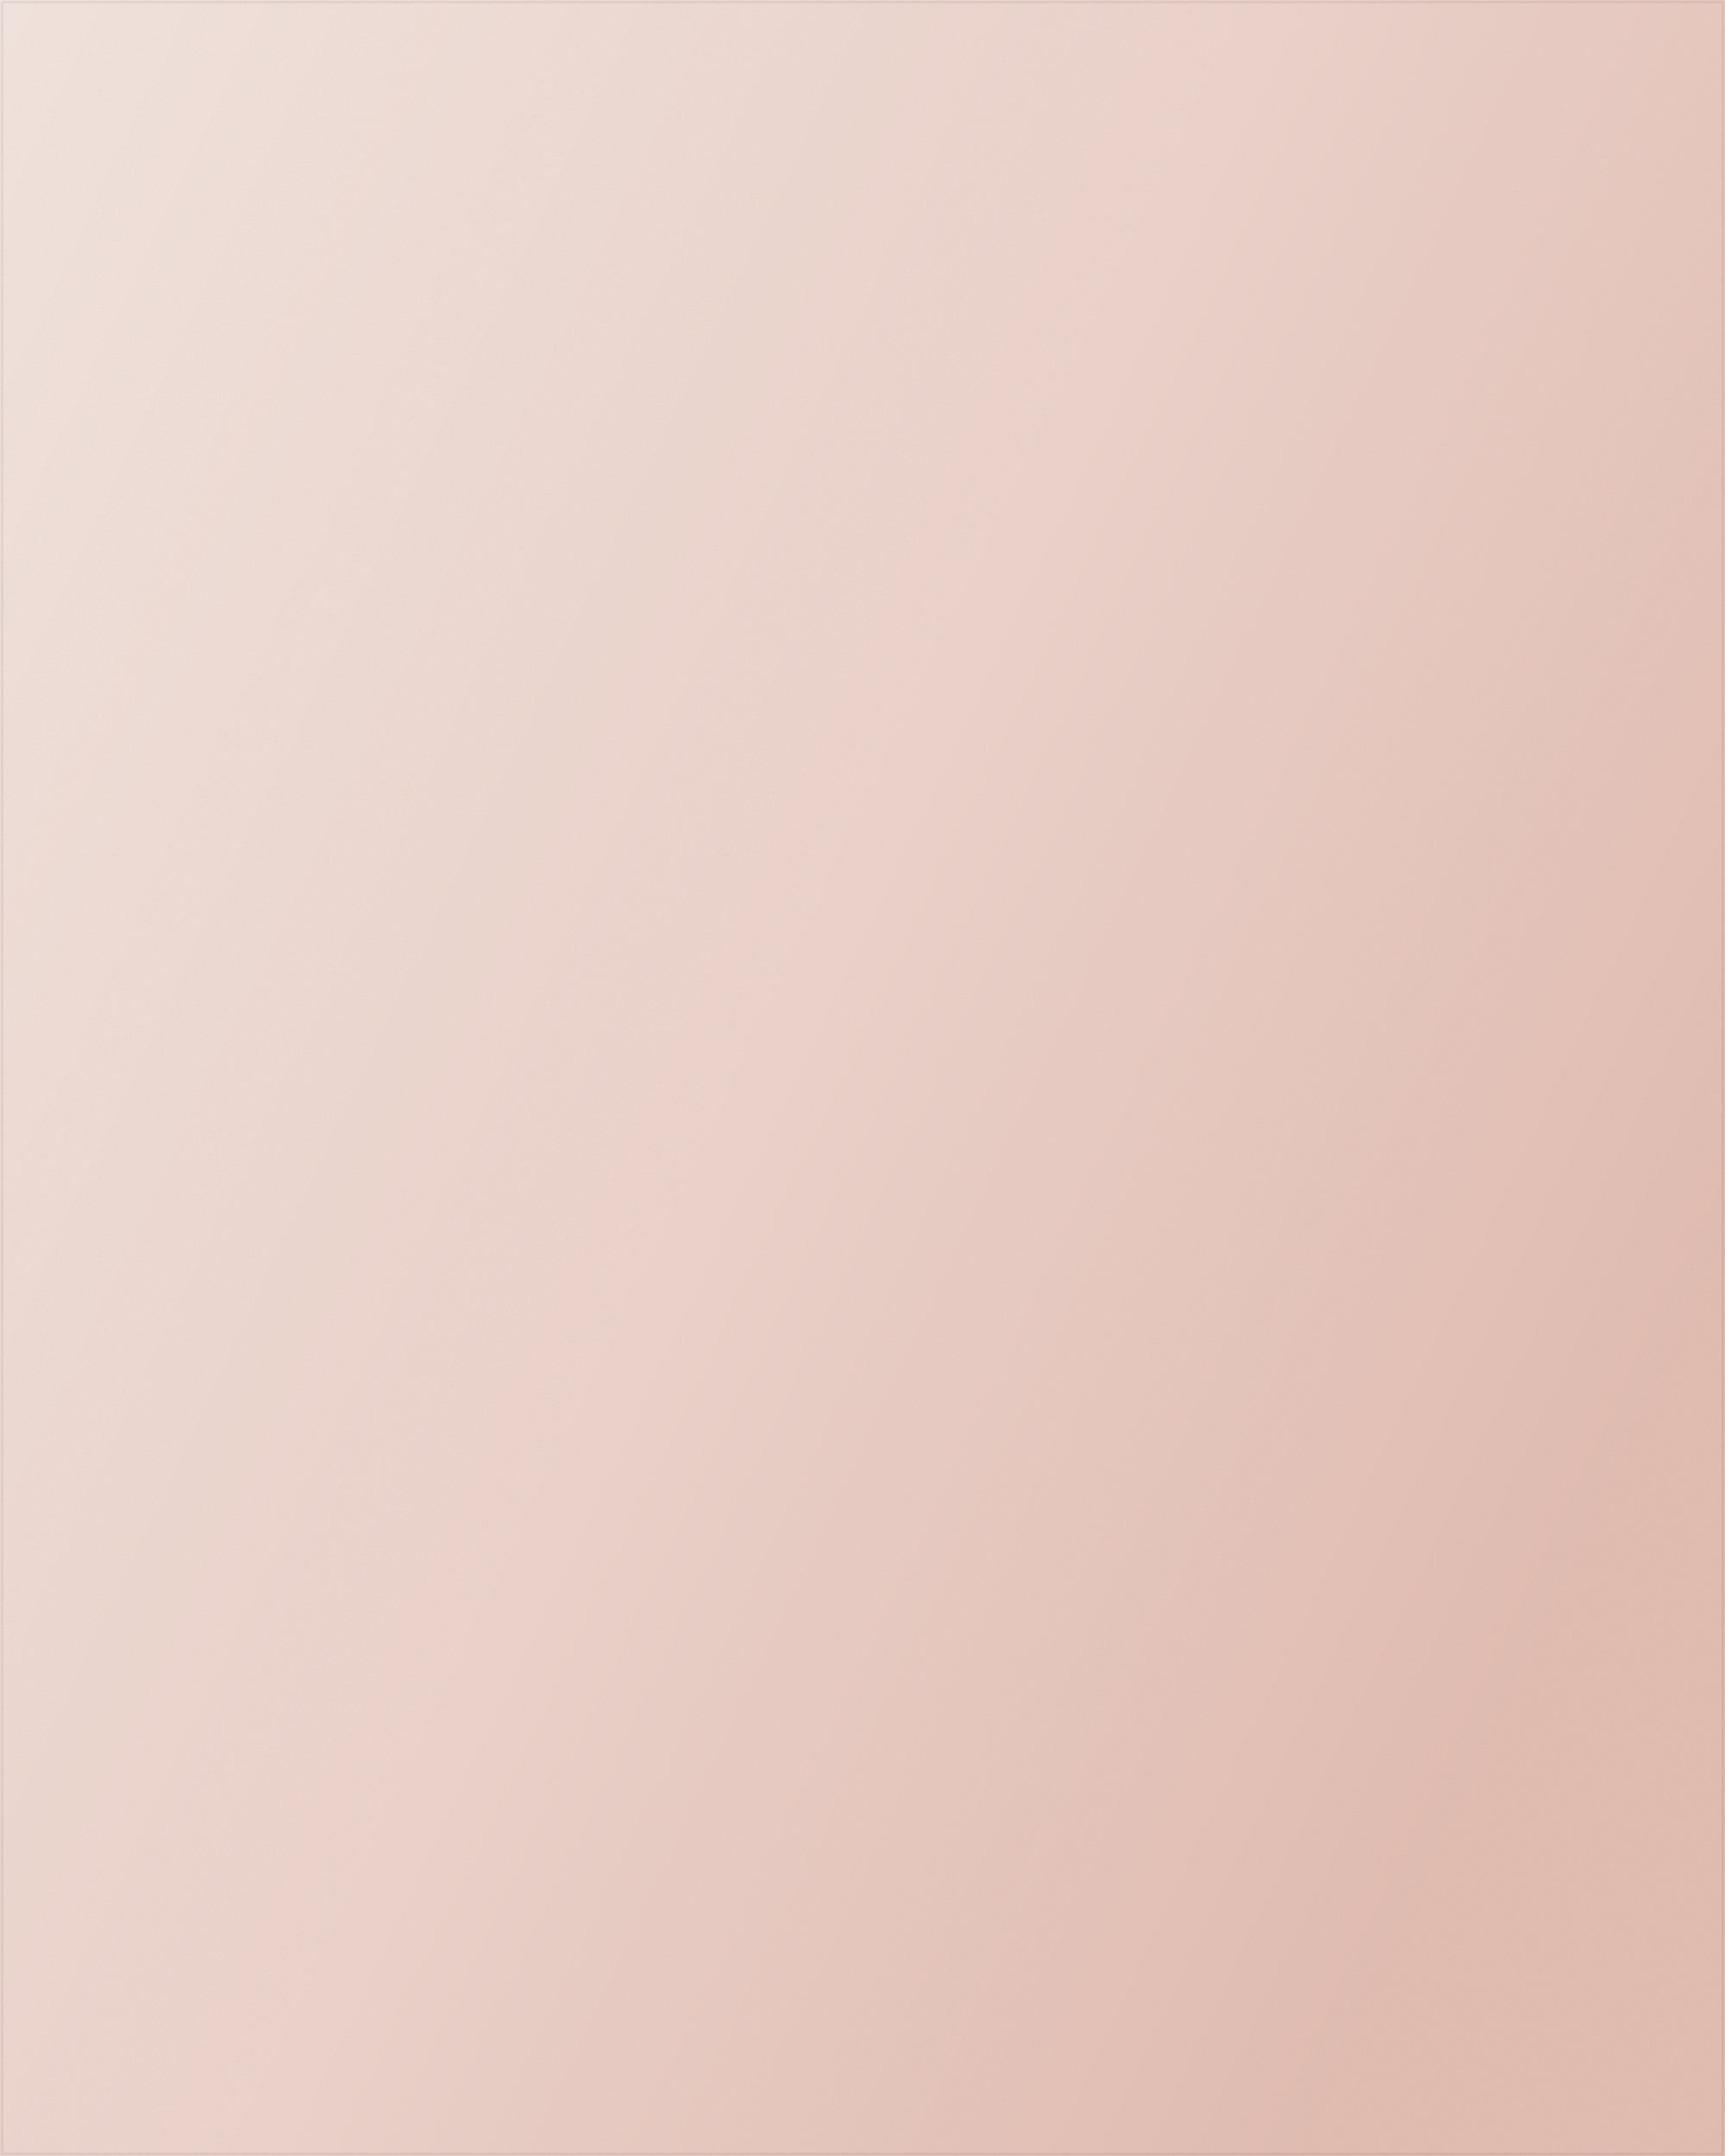
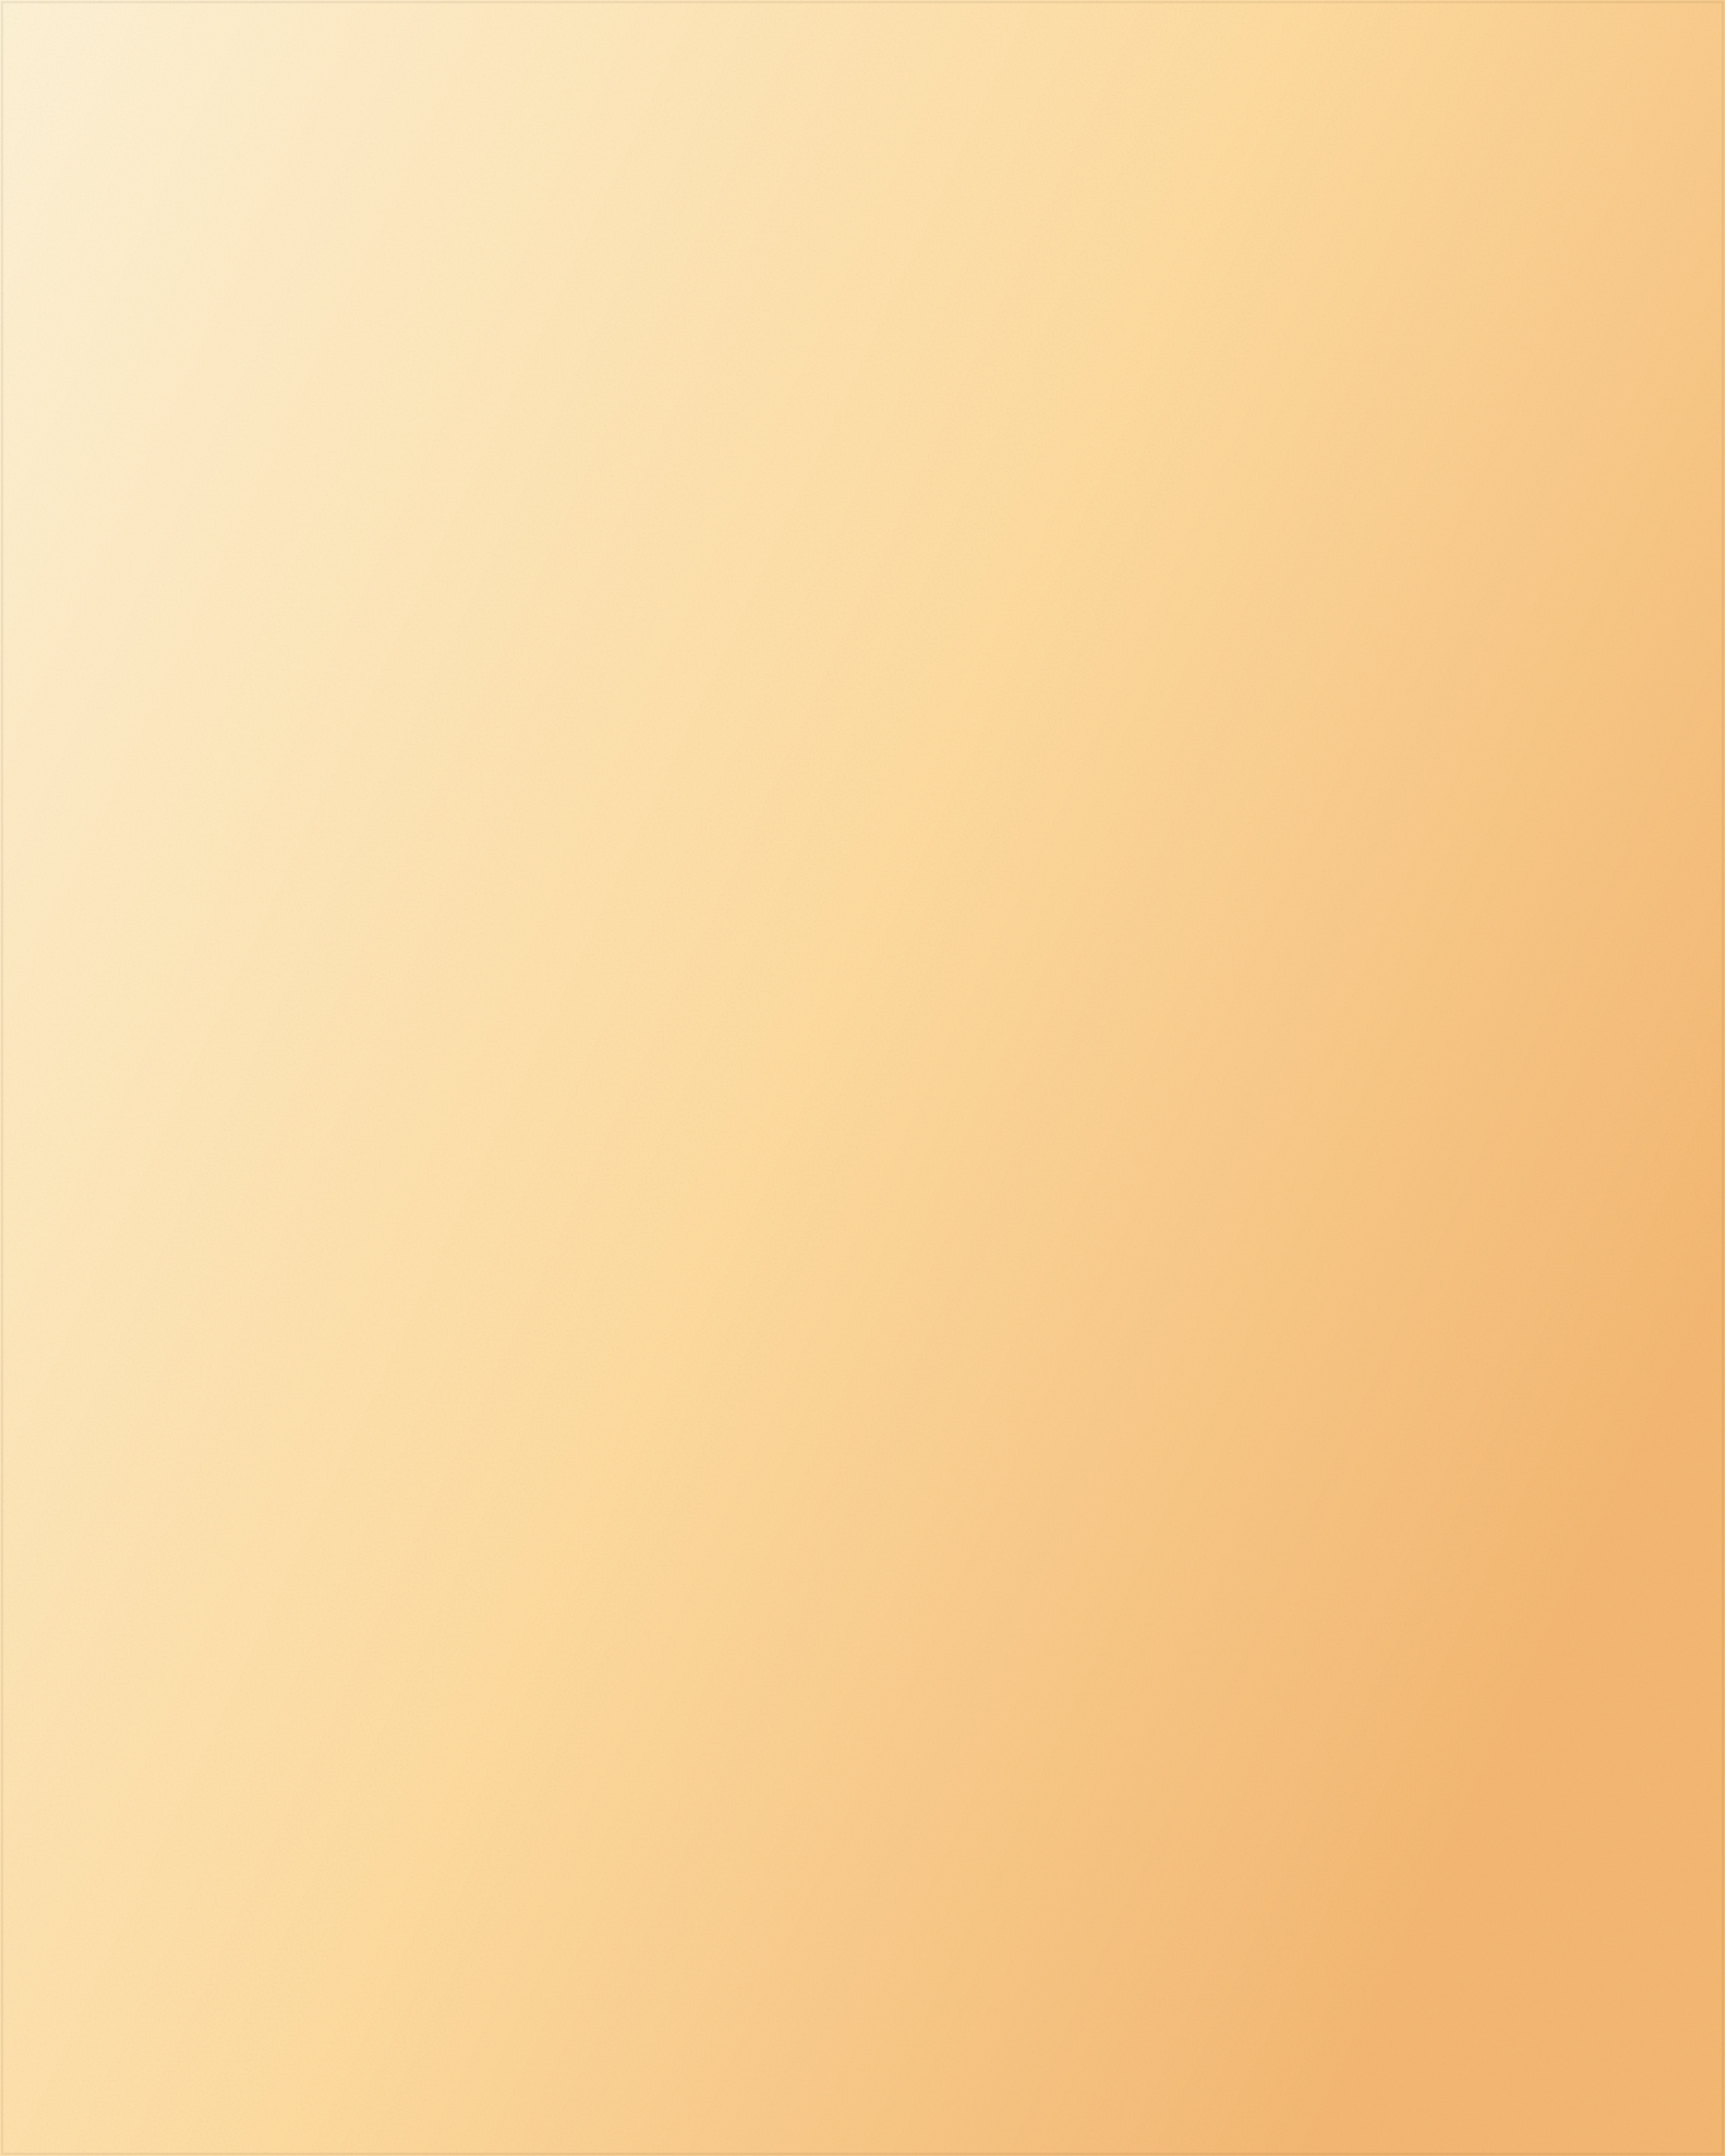
<svg xmlns="http://www.w3.org/2000/svg" viewBox="0 0 800 1000" width="800" height="1000" role="img" aria-hidden="true">
  <defs>
    <linearGradient id="g" x1="0%" y1="0%" x2="100%" y2="60%">
-       <stop offset="0%" stop-color="#f3e4de" />
-       <stop offset="55%" stop-color="#ecd3cb" />
-       <stop offset="100%" stop-color="#e2bdb2" />
+       <stop offset="0%" stop-color="#fff3d6" />
+       <stop offset="55%" stop-color="#ffdca0" />
+       <stop offset="100%" stop-color="#f5b872" />
    </linearGradient>
    <filter id="n1">
      <feTurbulence type="fractalNoise" baseFrequency="0.9" numOctaves="2" seed="7" stitchTiles="stitch" result="noise" />
      <feColorMatrix in="noise" type="matrix" values="0 0 0 0 0.15  0 0 0 0 0.10  0 0 0 0 0.09  0 0 0 0.05 0" />
    </filter>
  </defs>
  <rect width="800" height="1000" fill="url(#g)" />
  <rect width="800" height="1000" filter="url(#n1)" />
  <rect x="1" y="1" width="798" height="998" fill="none" stroke="rgba(37,28,26,0.07)" stroke-width="1" />
</svg>
